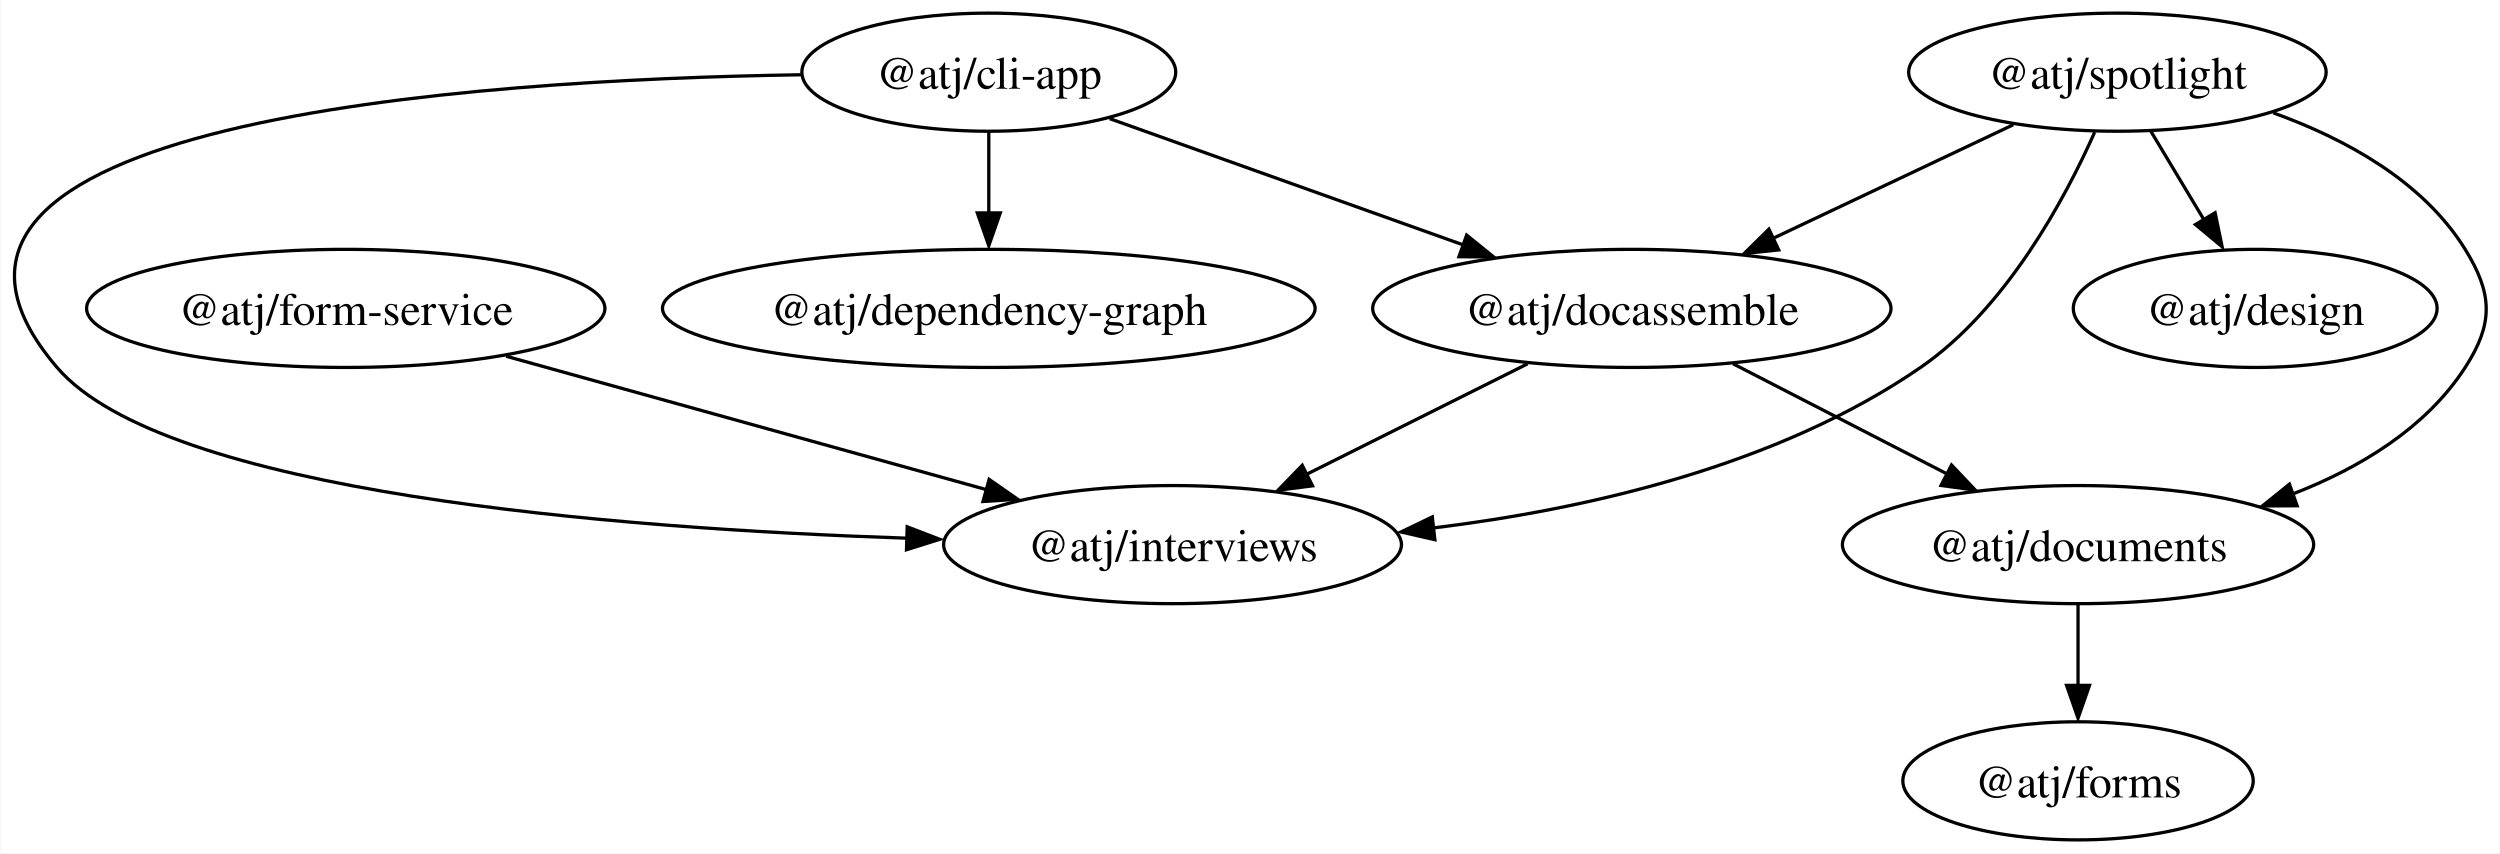
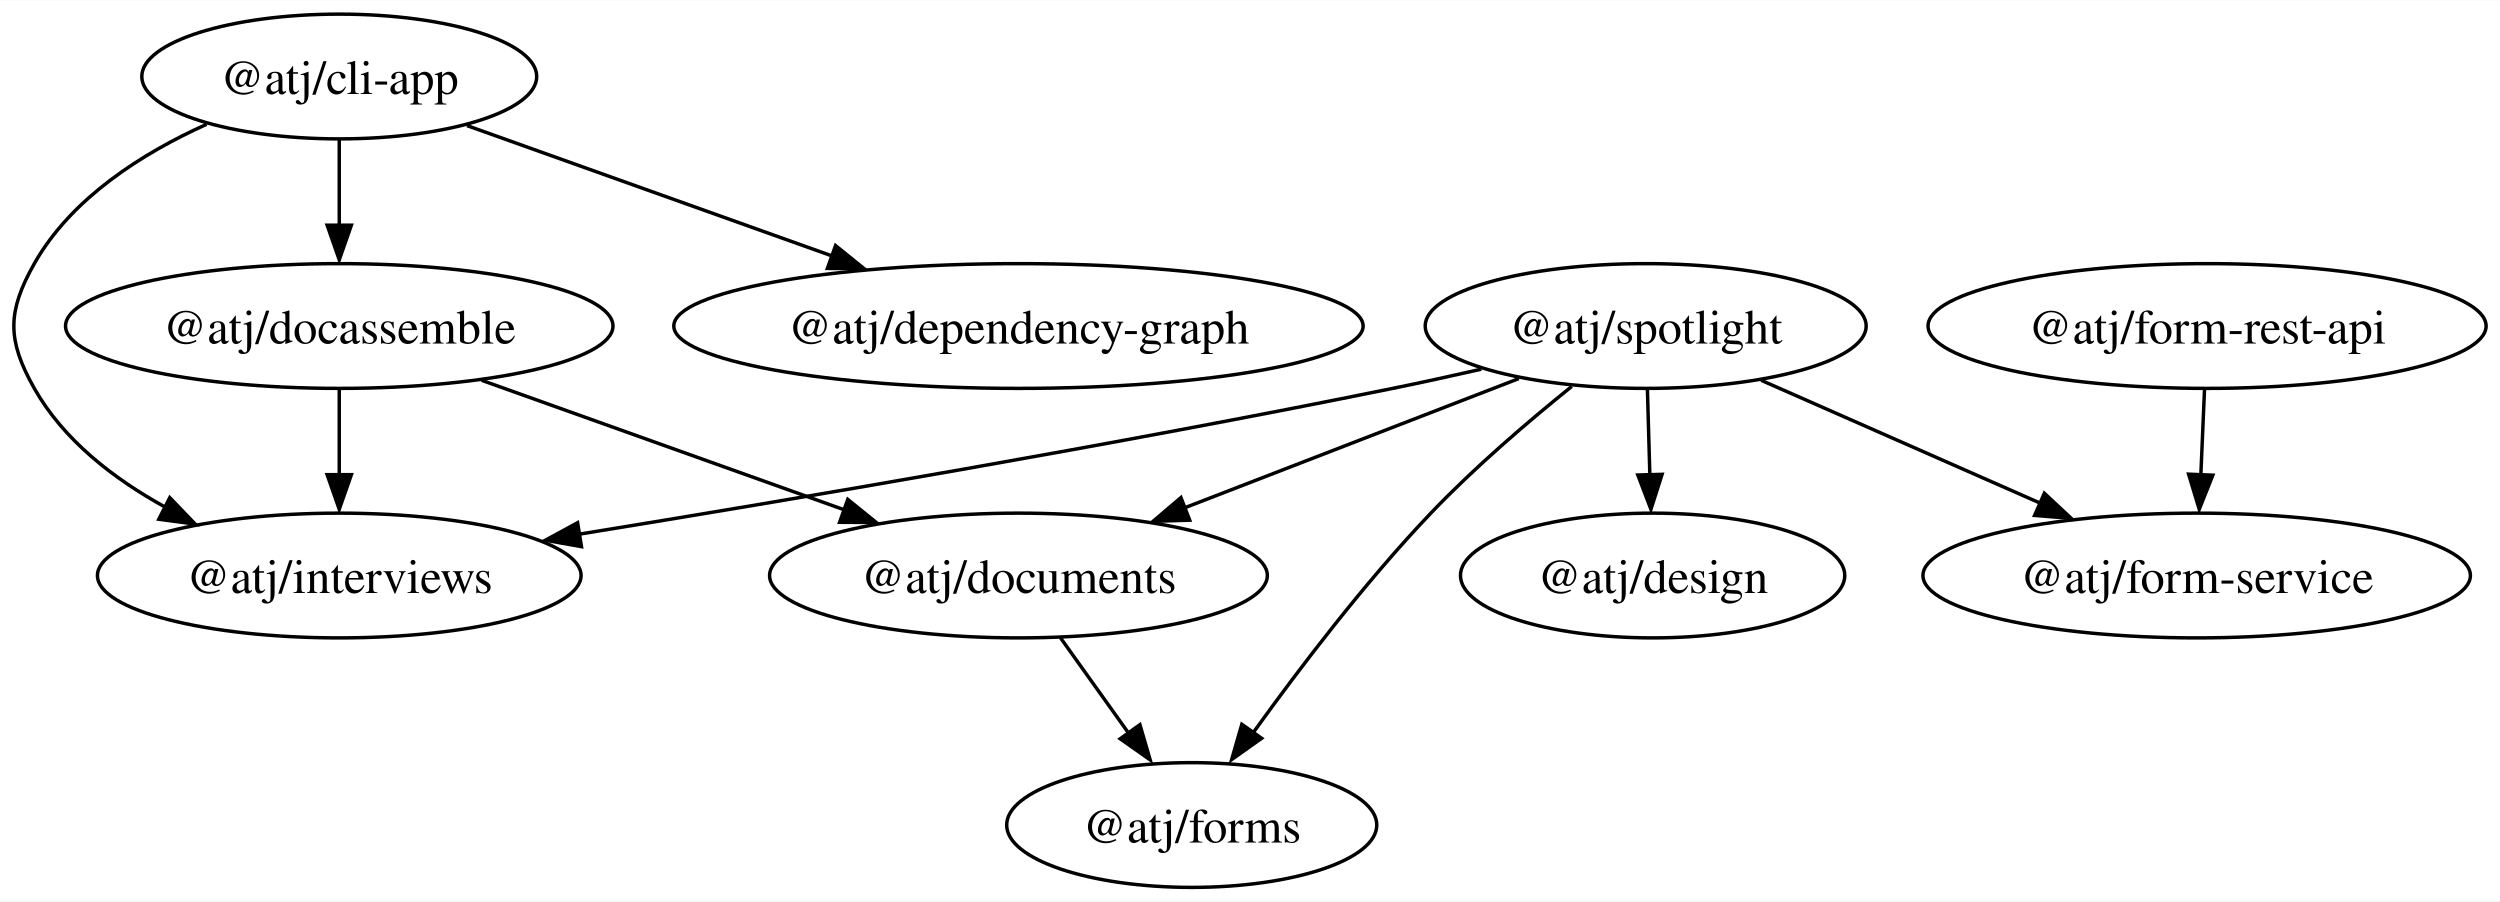
- <svg xmlns="http://www.w3.org/2000/svg" width="762pt" height="260pt" viewBox="0.00 0.00 761.67 260.00">
+ <svg xmlns="http://www.w3.org/2000/svg" width="721pt" height="260pt" viewBox="0.00 0.00 721.43 260.00">
  <g id="graph0" class="graph" transform="scale(1 1) rotate(0) translate(4 256)">
-     <polygon fill="white" stroke="none" points="-4,4 -4,-256 757.67,-256 757.67,4 -4,4" />
+     <polygon fill="white" stroke="none" points="-4,4 -4,-256 717.43,-256 717.43,4 -4,4" />
    <g id="node1" class="node">
-       <ellipse fill="none" stroke="black" cx="297.22" cy="-234" rx="56.98" ry="18" />
-       <text text-anchor="middle" x="297.22" y="-228.95" font-family="Times,serif" font-size="14.00">@atj/cli-app</text>
+       <ellipse fill="none" stroke="black" cx="93.9" cy="-234" rx="56.98" ry="18" />
+       <text text-anchor="middle" x="93.9" y="-228.95" font-family="Times,serif" font-size="14.00">@atj/cli-app</text>
    </g>
    <g id="node2" class="node">
-       <ellipse fill="none" stroke="black" cx="353.22" cy="-90" rx="69.78" ry="18" />
-       <text text-anchor="middle" x="353.22" y="-84.95" font-family="Times,serif" font-size="14.00">@atj/interviews</text>
+       <ellipse fill="none" stroke="black" cx="93.9" cy="-90" rx="69.78" ry="18" />
+       <text text-anchor="middle" x="93.9" y="-84.95" font-family="Times,serif" font-size="14.00">@atj/interviews</text>
    </g>
    <g id="edge1" class="edge">
-       <path fill="none" stroke="black" d="M239.96,-233.21C139.71,-231.68 -51.14,-219.16 13.22,-144 45.9,-105.83 182.46,-94.94 272.25,-91.96" />
-       <polygon fill="black" stroke="black" points="272.35,-95.43 282.24,-91.62 272.13,-88.43 272.35,-95.43" />
+       <path fill="none" stroke="black" d="M55.61,-220.21C37.1,-211.87 16.61,-198.94 5.9,-180 -1.97,-166.07 -1.97,-157.93 5.9,-144 14.32,-129.1 28.8,-117.92 43.61,-109.77" />
+       <polygon fill="black" stroke="black" points="44.99,-112.48 52.33,-104.84 41.82,-106.24 44.99,-112.48" />
    </g>
    <g id="node3" class="node">
-       <ellipse fill="none" stroke="black" cx="297.22" cy="-162" rx="99.46" ry="18" />
-       <text text-anchor="middle" x="297.22" y="-156.95" font-family="Times,serif" font-size="14.00">@atj/dependency-graph</text>
+       <ellipse fill="none" stroke="black" cx="289.9" cy="-162" rx="99.46" ry="18" />
+       <text text-anchor="middle" x="289.9" y="-156.95" font-family="Times,serif" font-size="14.00">@atj/dependency-graph</text>
    </g>
    <g id="edge2" class="edge">
-       <path fill="none" stroke="black" d="M297.22,-215.7C297.22,-208.24 297.22,-199.32 297.22,-190.97" />
-       <polygon fill="black" stroke="black" points="300.72,-191.1 297.22,-181.1 293.72,-191.1 300.72,-191.1" />
+       <path fill="none" stroke="black" d="M130.77,-219.83C160.52,-209.21 202.77,-194.12 236.27,-182.16" />
+       <polygon fill="black" stroke="black" points="237.12,-185.21 245.36,-178.55 234.76,-178.62 237.12,-185.21" />
    </g>
    <g id="node4" class="node">
-       <ellipse fill="none" stroke="black" cx="493.22" cy="-162" rx="78.99" ry="18" />
-       <text text-anchor="middle" x="493.22" y="-156.95" font-family="Times,serif" font-size="14.00">@atj/docassemble</text>
+       <ellipse fill="none" stroke="black" cx="93.9" cy="-162" rx="78.99" ry="18" />
+       <text text-anchor="middle" x="93.9" y="-156.95" font-family="Times,serif" font-size="14.00">@atj/docassemble</text>
    </g>
    <g id="edge3" class="edge">
-       <path fill="none" stroke="black" d="M334.08,-219.83C364.53,-208.96 408.09,-193.4 441.94,-181.31" />
-       <polygon fill="black" stroke="black" points="442.87,-184.34 451.11,-177.68 440.52,-177.75 442.87,-184.34" />
+       <path fill="none" stroke="black" d="M93.9,-215.7C93.9,-208.24 93.9,-199.32 93.9,-190.97" />
+       <polygon fill="black" stroke="black" points="97.4,-191.1 93.9,-181.1 90.4,-191.1 97.4,-191.1" />
+     </g>
+     <g id="edge11" class="edge">
+       <path fill="none" stroke="black" d="M93.9,-143.7C93.9,-136.24 93.9,-127.32 93.9,-118.97" />
+       <polygon fill="black" stroke="black" points="97.4,-119.1 93.9,-109.1 90.4,-119.1 97.4,-119.1" />
+     </g>
+     <g id="node9" class="node">
+       <ellipse fill="none" stroke="black" cx="289.9" cy="-90" rx="71.82" ry="18" />
+       <text text-anchor="middle" x="289.9" y="-84.95" font-family="Times,serif" font-size="14.00">@atj/documents</text>
    </g>
    <g id="edge10" class="edge">
-       <path fill="none" stroke="black" d="M461.45,-145.12C441.53,-135.16 415.65,-122.22 394.2,-111.49" />
-       <polygon fill="black" stroke="black" points="395.89,-107.92 385.38,-106.58 392.76,-114.18 395.89,-107.92" />
+       <path fill="none" stroke="black" d="M134.99,-146.33C165.48,-135.44 207.22,-120.53 239.68,-108.94" />
+       <polygon fill="black" stroke="black" points="240.64,-111.96 248.88,-105.3 238.28,-105.36 240.64,-111.96" />
+     </g>
+     <g id="node5" class="node">
+       <ellipse fill="none" stroke="black" cx="632.9" cy="-162" rx="80.52" ry="18" />
+       <text text-anchor="middle" x="632.9" y="-156.95" font-family="Times,serif" font-size="14.00">@atj/form-rest-api</text>
+     </g>
+     <g id="node6" class="node">
+       <ellipse fill="none" stroke="black" cx="629.9" cy="-90" rx="78.99" ry="18" />
+       <text text-anchor="middle" x="629.9" y="-84.95" font-family="Times,serif" font-size="14.00">@atj/form-service</text>
+     </g>
+     <g id="edge4" class="edge">
+       <path fill="none" stroke="black" d="M632.16,-143.7C631.84,-136.24 631.46,-127.32 631.1,-118.97" />
+       <polygon fill="black" stroke="black" points="634.56,-118.95 630.64,-109.1 627.57,-119.25 634.56,-118.95" />
+     </g>
+     <g id="node7" class="node">
+       <ellipse fill="none" stroke="black" cx="470.9" cy="-162" rx="63.63" ry="18" />
+       <text text-anchor="middle" x="470.9" y="-156.95" font-family="Times,serif" font-size="14.00">@atj/spotlight</text>
+     </g>
+     <g id="edge9" class="edge">
+       <path fill="none" stroke="black" d="M423.47,-149.55C414.98,-147.61 406.19,-145.69 397.9,-144 317.67,-127.68 224.9,-111.96 163.14,-101.93" />
+       <polygon fill="black" stroke="black" points="163.8,-98.33 153.37,-100.19 162.68,-105.24 163.8,-98.33" />
+     </g>
+     <g id="edge7" class="edge">
+       <path fill="none" stroke="black" d="M504.24,-146.33C527.63,-136.03 559.18,-122.13 584.82,-110.85" />
+       <polygon fill="black" stroke="black" points="585.94,-113.74 593.69,-106.5 583.12,-107.33 585.94,-113.74" />
    </g>
    <g id="node8" class="node">
-       <ellipse fill="none" stroke="black" cx="629.22" cy="-90" rx="71.82" ry="18" />
-       <text text-anchor="middle" x="629.22" y="-84.95" font-family="Times,serif" font-size="14.00">@atj/documents</text>
+       <ellipse fill="none" stroke="black" cx="472.9" cy="-90" rx="55.45" ry="18" />
+       <text text-anchor="middle" x="472.9" y="-84.95" font-family="Times,serif" font-size="14.00">@atj/design</text>
    </g>
-     <g id="edge9" class="edge">
-       <path fill="none" stroke="black" d="M524.08,-145.12C543.43,-135.16 568.56,-122.22 589.41,-111.49" />
-       <polygon fill="black" stroke="black" points="590.66,-114.27 597.95,-106.58 587.45,-108.04 590.66,-114.27" />
+     <g id="edge5" class="edge">
+       <path fill="none" stroke="black" d="M471.4,-143.7C471.61,-136.24 471.87,-127.32 472.1,-118.97" />
+       <polygon fill="black" stroke="black" points="475.63,-119.2 472.41,-109.1 468.63,-119 475.63,-119.2" />
    </g>
-     <g id="node5" class="node">
-       <ellipse fill="none" stroke="black" cx="101.22" cy="-162" rx="78.99" ry="18" />
-       <text text-anchor="middle" x="101.22" y="-156.95" font-family="Times,serif" font-size="14.00">@atj/form-service</text>
+     <g id="edge6" class="edge">
+       <path fill="none" stroke="black" d="M434.28,-146.83C406.43,-136.07 367.9,-121.16 337.64,-109.46" />
+       <polygon fill="black" stroke="black" points="339.31,-105.97 328.72,-105.63 336.79,-112.5 339.31,-105.97" />
    </g>
-     <g id="edge4" class="edge">
-       <path fill="none" stroke="black" d="M150.1,-147.42C192.02,-135.78 252.44,-118.99 296.48,-106.76" />
-       <polygon fill="black" stroke="black" points="297.32,-109.88 306.02,-103.83 295.45,-103.14 297.32,-109.88" />
-     </g>
-     <g id="node6" class="node">
-       <ellipse fill="none" stroke="black" cx="641.22" cy="-234" rx="63.63" ry="18" />
-       <text text-anchor="middle" x="641.22" y="-228.95" font-family="Times,serif" font-size="14.00">@atj/spotlight</text>
+     <g id="node10" class="node">
+       <ellipse fill="none" stroke="black" cx="339.9" cy="-18" rx="53.4" ry="18" />
+       <text text-anchor="middle" x="339.9" y="-12.95" font-family="Times,serif" font-size="14.00">@atj/forms</text>
    </g>
    <g id="edge8" class="edge">
-       <path fill="none" stroke="black" d="M634.29,-215.7C625.21,-195.32 607.31,-161.97 581.22,-144 537.59,-113.96 479.28,-100.77 432.55,-95.06" />
-       <polygon fill="black" stroke="black" points="433.18,-91.5 422.85,-93.86 432.4,-98.45 433.18,-91.5" />
+       <path fill="none" stroke="black" d="M449.57,-144.57C437.15,-134.58 421.51,-121.22 408.9,-108 389.95,-88.12 371.01,-63.25 357.79,-44.86" />
+       <polygon fill="black" stroke="black" points="360.07,-43.02 351.42,-36.89 354.36,-47.07 360.07,-43.02" />
    </g>
-     <g id="edge6" class="edge">
-       <path fill="none" stroke="black" d="M609.47,-217.98C588.06,-207.86 559.57,-194.38 536.15,-183.3" />
-       <polygon fill="black" stroke="black" points="537.99,-179.83 527.45,-178.72 535,-186.16 537.99,-179.83" />
-     </g>
-     <g id="node7" class="node">
-       <ellipse fill="none" stroke="black" cx="683.22" cy="-162" rx="55.45" ry="18" />
-       <text text-anchor="middle" x="683.22" y="-156.95" font-family="Times,serif" font-size="14.00">@atj/design</text>
-     </g>
-     <g id="edge5" class="edge">
-       <path fill="none" stroke="black" d="M651.38,-216.05C656.23,-207.97 662.14,-198.12 667.55,-189.11" />
-       <polygon fill="black" stroke="black" points="671,-191.16 673.14,-180.79 665,-187.56 671,-191.16" />
-     </g>
-     <g id="edge7" class="edge">
-       <path fill="none" stroke="black" d="M688.74,-221.6C710.54,-213.74 734.35,-200.83 747.22,-180 755.63,-166.39 755.91,-157.43 747.22,-144 735.22,-125.45 715.01,-113.33 694.68,-105.44" />
-       <polygon fill="black" stroke="black" points="696,-101.84 685.41,-101.79 693.66,-108.43 696,-101.84" />
-     </g>
-     <g id="node9" class="node">
-       <ellipse fill="none" stroke="black" cx="629.22" cy="-18" rx="53.4" ry="18" />
-       <text text-anchor="middle" x="629.22" y="-12.95" font-family="Times,serif" font-size="14.00">@atj/forms</text>
-     </g>
-     <g id="edge11" class="edge">
-       <path fill="none" stroke="black" d="M629.22,-71.7C629.22,-64.24 629.22,-55.32 629.22,-46.97" />
-       <polygon fill="black" stroke="black" points="632.72,-47.1 629.22,-37.1 625.72,-47.1 632.72,-47.1" />
+     <g id="edge12" class="edge">
+       <path fill="none" stroke="black" d="M302.01,-72.05C307.9,-63.8 315.12,-53.7 321.66,-44.54" />
+       <polygon fill="black" stroke="black" points="324.95,-46.96 327.91,-36.79 319.25,-42.89 324.95,-46.96" />
    </g>
  </g>
</svg>
